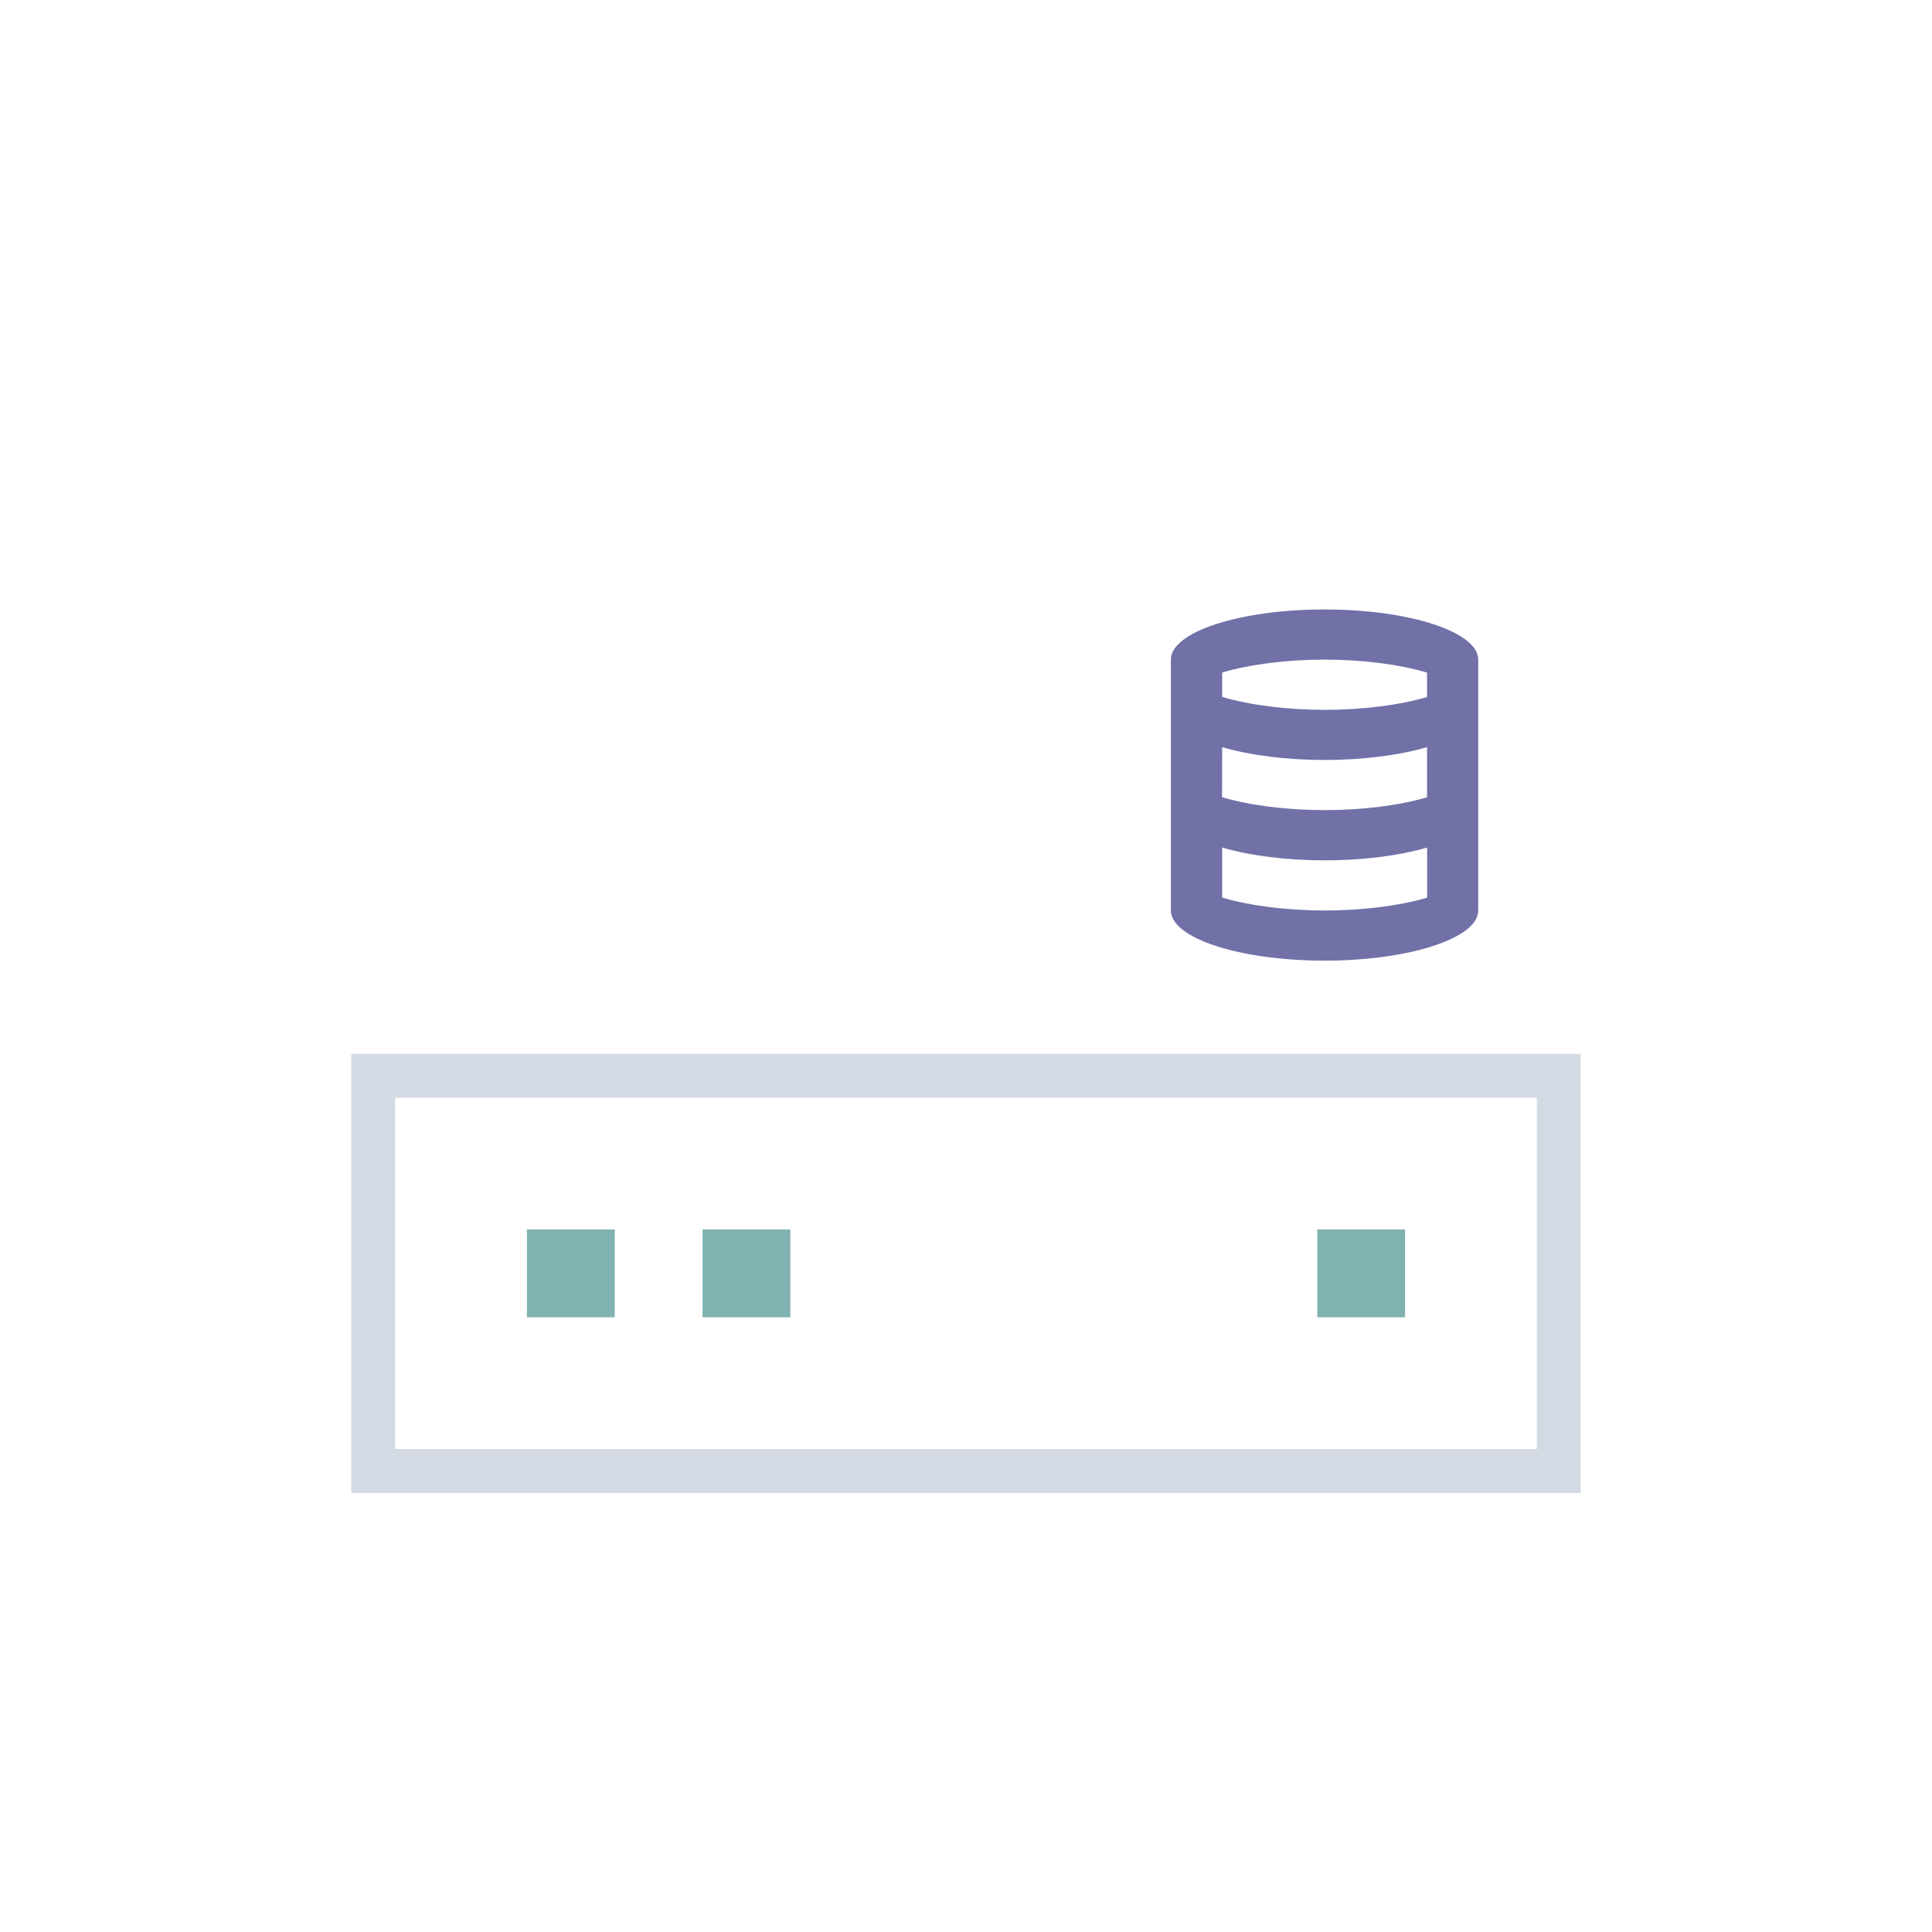
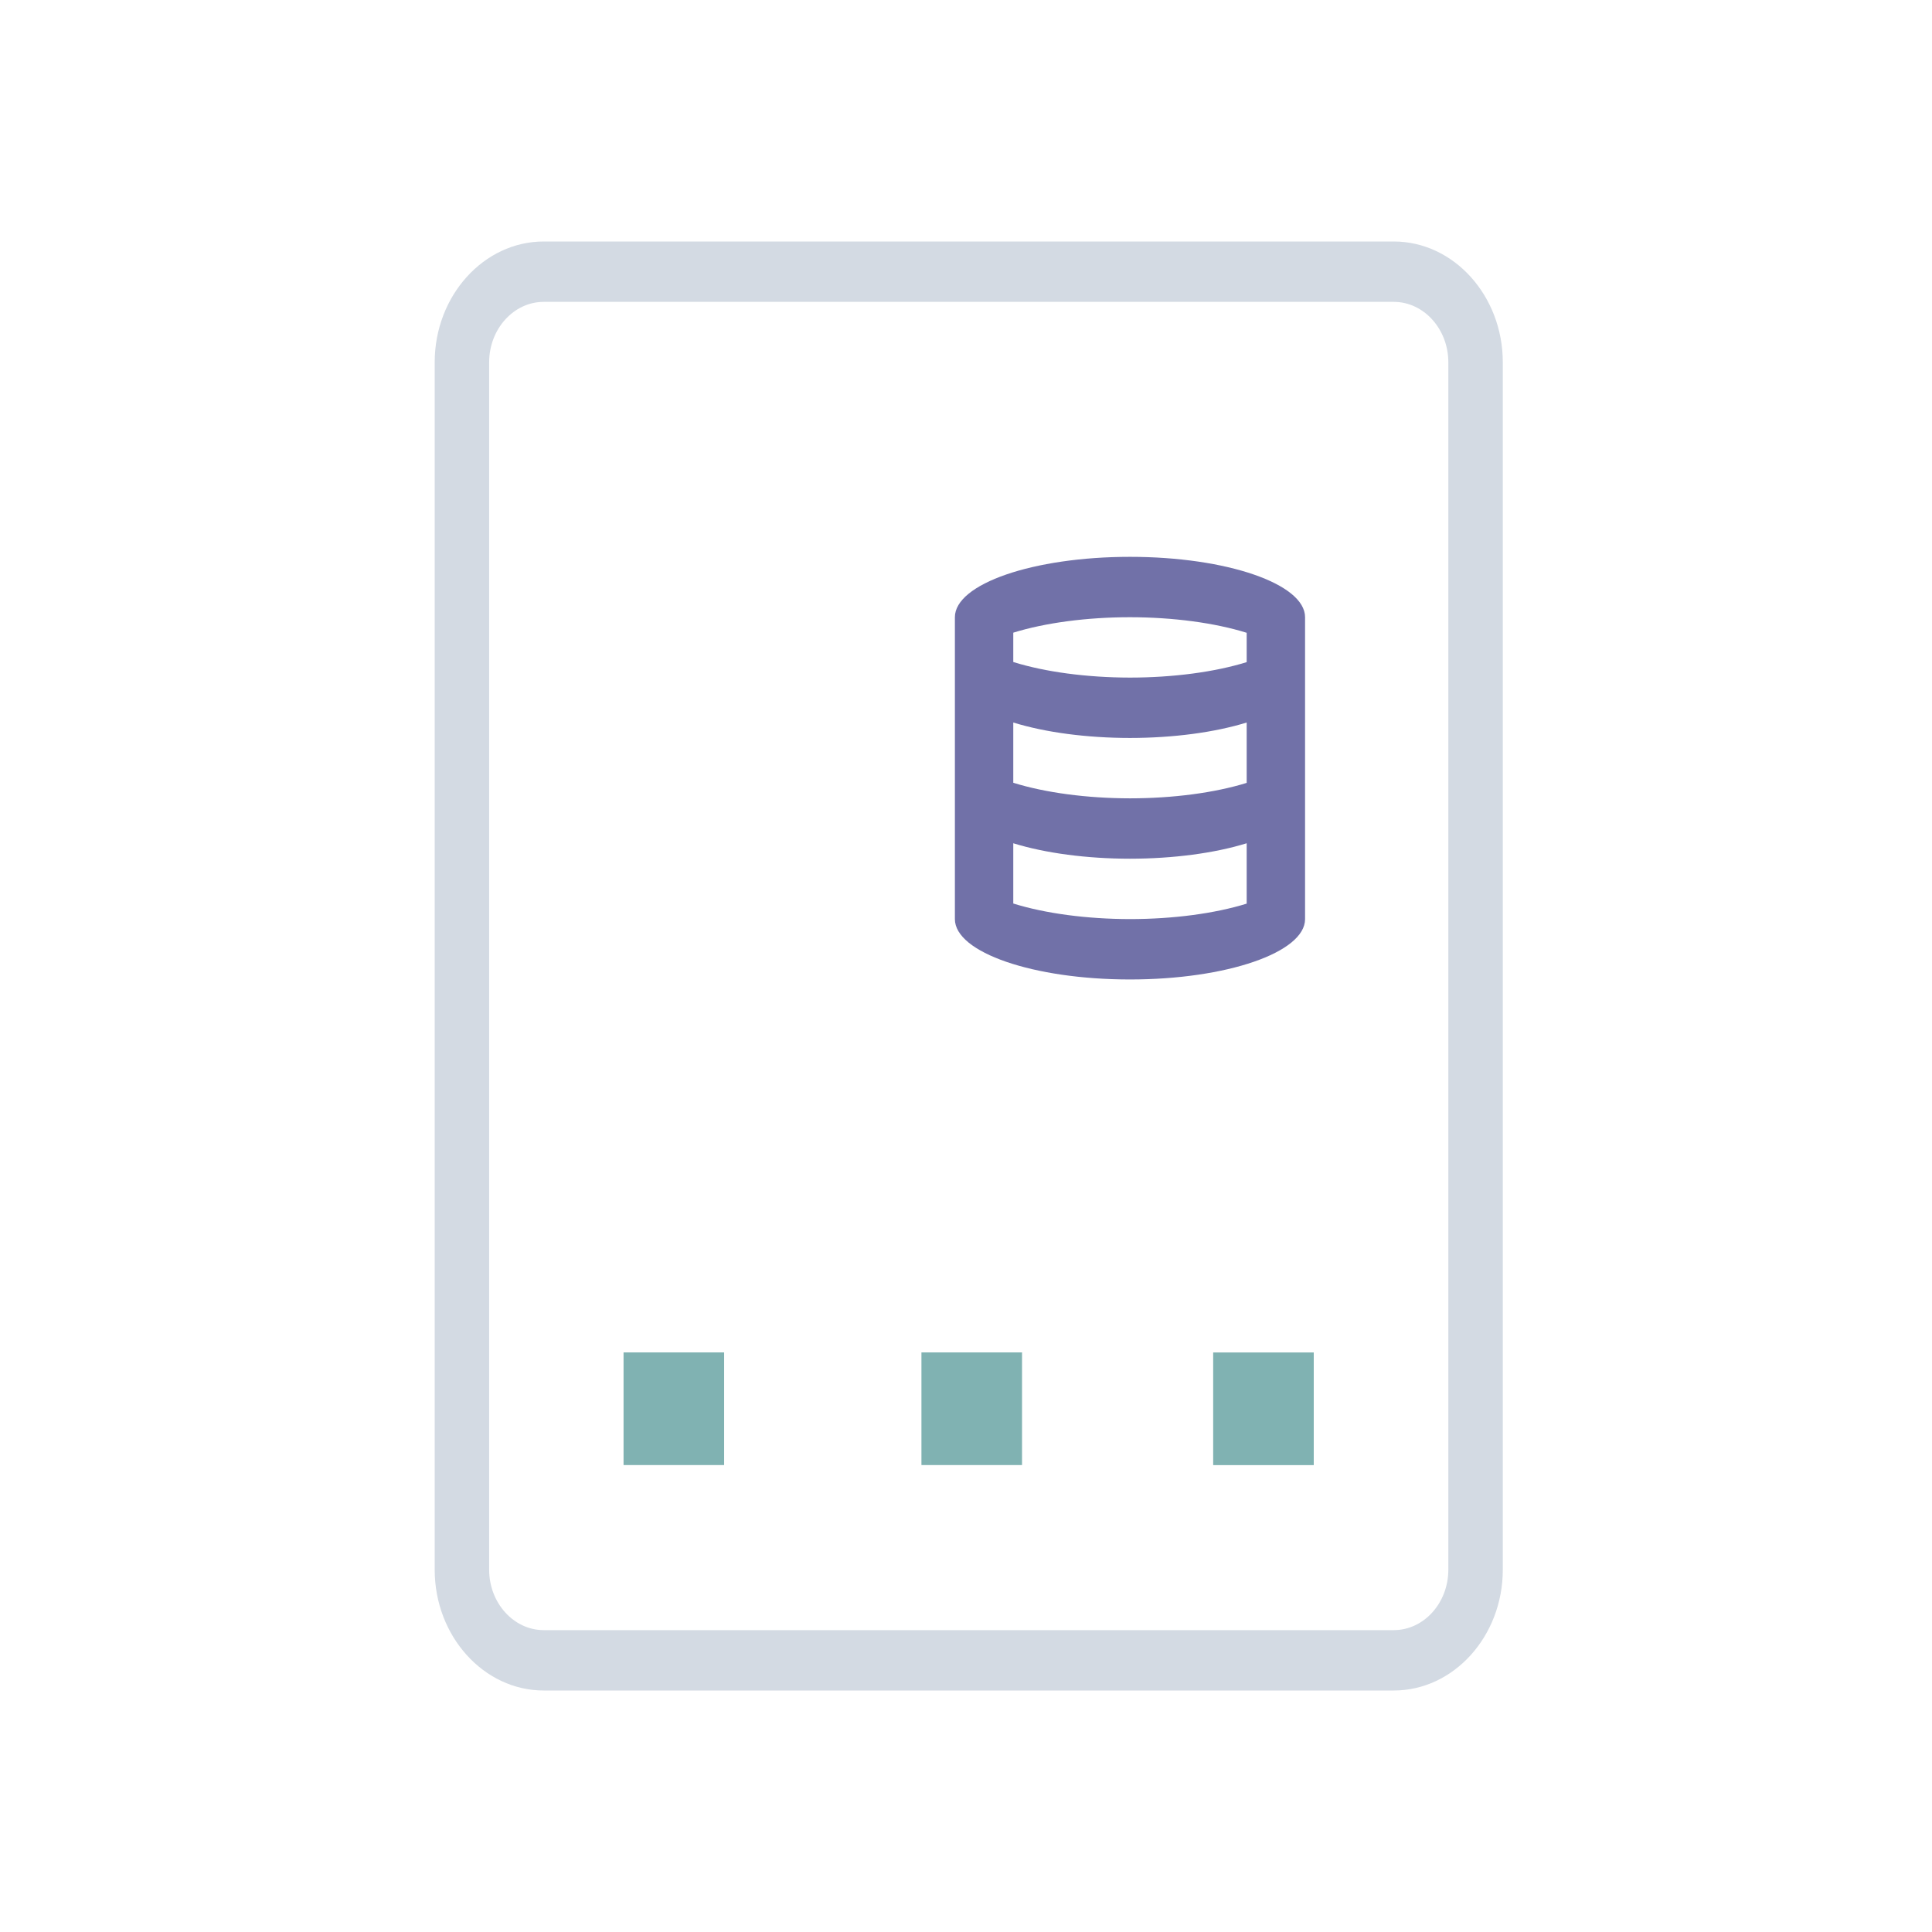
- <svg xmlns="http://www.w3.org/2000/svg" id="svg32" version="1.1" viewBox="0 0 22 22">
-   <defs id="defs20">
-     <style id="current-color-scheme-6" type="text/css" />
-   </defs>
-   <style type="text/css" id="current-color-scheme" />
-   <style id="current-color-scheme-36" type="text/css" />
-   <style type="text/css" id="current-color-scheme-3" />
-   <g id="disk-quota-low" transform="translate(-29,15)">
-     <path id="rect955" d="m 60,-3 v 5 h 14 v -5 z m 1,1 H 73 V 1 H 61 Z" style="opacity:1;fill:#d3dae3;fill-opacity:1;stroke:none;stroke-width:1.94;stroke-linecap:round;stroke-linejoin:round;stroke-miterlimit:4;stroke-dasharray:none;stroke-opacity:1" />
-     <rect ry="0" y="-1" x="71" height="1" width="1" id="rect960" style="opacity:1;fill:#80b2b2;fill-opacity:1;stroke:none;stroke-width:2;stroke-linecap:round;stroke-linejoin:round;stroke-miterlimit:4;stroke-dasharray:none;stroke-opacity:1" />
-     <rect style="opacity:1;fill:#80b2b2;fill-opacity:1;stroke:none;stroke-width:2;stroke-linecap:round;stroke-linejoin:round;stroke-miterlimit:4;stroke-dasharray:none;stroke-opacity:1" id="rect962" width="1" height="1" x="64.1" y="-1" ry="0" />
-     <rect ry="0" y="-1" x="61.9" height="1" width="1" id="rect964" style="opacity:1;fill:#80b2b2;fill-opacity:1;stroke:none;stroke-width:2;stroke-linecap:round;stroke-linejoin:round;stroke-miterlimit:4;stroke-dasharray:none;stroke-opacity:1" />
-     <path class="ColorScheme-NeutralText" d="m 71.179,-7.968 c -0.967,0 -1.75,0.256 -1.75,0.571 v 2.857 c 0,0.316 0.783,0.572 1.75,0.572 0.966,0 1.75,-0.256 1.75,-0.572 v -2.857 c 0,-0.316 -0.784,-0.571 -1.75,-0.571 z m 0,0.571 c 0.431,5.04e-4 0.847,0.053 1.167,0.147 v 0.278 c -0.321,0.094 -0.736,0.146 -1.167,0.146 -0.431,-5.001e-4 -0.847,-0.053 -1.167,-0.147 v -0.278 c 0.321,-0.094 0.736,-0.146 1.167,-0.146 z m -1.167,0.997 c 0.321,0.094 0.736,0.146 1.167,0.146 0.431,-1.901e-4 0.846,-0.052 1.167,-0.146 v 0.571 c -0.321,0.094 -0.736,0.146 -1.167,0.146 -0.431,-4.966e-4 -0.847,-0.053 -1.167,-0.147 z" id="path1075" style="fill:#ffcc00;fill-opacity:1;stroke-width:0.577" />
+ <svg xmlns="http://www.w3.org/2000/svg" width="32" height="32" version="1.1" id="svg58">
+   <defs id="defs62" />
+   <g id="disk-quota">
+     <rect style="opacity:0.001" width="32" height="32" x="0" y="0" id="rect35" />
+     <rect ry="0" y="22.401" x="20.094" height="1.866" width="1.666" id="rect960-5" style="fill:#80b2b2;fill-opacity:1;stroke:none;stroke-width:3.527;stroke-linecap:round;stroke-linejoin:round;stroke-miterlimit:4;stroke-dasharray:none;stroke-opacity:1" />
+     <rect style="fill:#80b2b2;fill-opacity:1;stroke:none;stroke-width:3.527;stroke-linecap:round;stroke-linejoin:round;stroke-miterlimit:4;stroke-dasharray:none;stroke-opacity:1" id="rect962-3" width="1.666" height="1.866" x="10.328" y="22.4" ry="0" />
+     <rect ry="0" y="22.4" x="15.262" height="1.866" width="1.666" id="rect964-5" style="fill:#80b2b2;fill-opacity:1;stroke:none;stroke-width:3.527;stroke-linecap:round;stroke-linejoin:round;stroke-miterlimit:4;stroke-dasharray:none;stroke-opacity:1" />
+     <path style="color:#232629;fill:#7171a8;fill-opacity:1;stroke-width:0.983" d="m 18.716,9.223 a 2.9,1 0 0 0 -2.9,1 v 5 a 2.9,1 0 0 0 2.9,1 2.9,1 0 0 0 2.9,-1 V 10.223 A 2.9,1 0 0 0 18.716,9.223 Z m 0,1 a 2.9,1 0 0 1 1.933,0.258 v 0.486 a 2.9,1 0 0 1 -1.933,0.256 2.9,1 0 0 1 -1.933,-0.258 v -0.486 a 2.9,1 0 0 1 1.933,-0.256 z m -1.933,1.744 a 2.9,1 0 0 0 1.933,0.256 2.9,1 0 0 0 1.933,-0.256 v 1 a 2.9,1 0 0 1 -1.933,0.256 2.9,1 0 0 1 -1.933,-0.258 z m 0,2 a 2.9,1 0 0 0 1.933,0.256 2.9,1 0 0 0 1.933,-0.256 v 1 a 2.9,1 0 0 1 -1.933,0.256 2.9,1 0 0 1 -1.933,-0.258 z" id="path1005" />
+     <path d="M 23.086,4 H 9.005 C 8.012,4 7.2,4.9 7.2,6 V 26 C 7.2,27.1 8.012,28 9.005,28 H 23.086 c 0.993,0 1.805,-0.9 1.805,-2 V 6 C 24.891,4.9 24.079,4 23.086,4 Z m 0.903,22 c 0,0.55 -0.406,1 -0.903,1 H 9.005 c -0.496,0 -0.903,-0.45 -0.903,-1 V 6 c 0,-0.55 0.406,-1 0.903,-1 H 23.086 c 0.496,0 0.903,0.45 0.903,1 z" id="path2" style="fill:#d3dae3;fill-opacity:1;stroke-width:0.475" />
  </g>
-   <g id="disk-quota-high" transform="translate(-29,15)">
-     <path style="opacity:1;fill:#d3dae3;fill-opacity:1;stroke:none;stroke-width:1.94;stroke-linecap:round;stroke-linejoin:round;stroke-miterlimit:4;stroke-dasharray:none;stroke-opacity:1" d="m 85,-3 v 5 h 14 v -5 z m 1,1 H 98 V 1 H 86 Z" id="path1045" />
-     <rect style="opacity:1;fill:#80b2b2;fill-opacity:1;stroke:none;stroke-width:2;stroke-linecap:round;stroke-linejoin:round;stroke-miterlimit:4;stroke-dasharray:none;stroke-opacity:1" id="rect1047" width="1" height="1" x="96" y="-1" ry="0" />
-     <rect ry="0" y="-1" x="89.1" height="1" width="1" id="rect1049" style="opacity:1;fill:#80b2b2;fill-opacity:1;stroke:none;stroke-width:2;stroke-linecap:round;stroke-linejoin:round;stroke-miterlimit:4;stroke-dasharray:none;stroke-opacity:1" />
-     <rect style="opacity:1;fill:#80b2b2;fill-opacity:1;stroke:none;stroke-width:2;stroke-linecap:round;stroke-linejoin:round;stroke-miterlimit:4;stroke-dasharray:none;stroke-opacity:1" id="rect1051" width="1" height="1" x="87" y="-1" ry="0" />
-     <path class="ColorScheme-NegativeText" d="M 96.2,-8 C 95.233,-8 94.45,-7.744 94.45,-7.429 v 2.857 C 94.45,-4.256 95.233,-4 96.2,-4 97.166,-4 97.95,-4.256 97.95,-4.571 V -7.429 C 97.95,-7.744 97.166,-8 96.2,-8 Z m 0,0.571 c 0.431,5.06e-4 0.847,0.053 1.167,0.147 v 0.278 c -0.321,0.094 -0.736,0.146 -1.167,0.146 -0.431,-5e-4 -0.847,-0.053 -1.167,-0.147 v -0.278 c 0.321,-0.094 0.736,-0.146 1.167,-0.146 z" id="path1097" style="color:#da4453;fill:#ff0066;fill-opacity:1;stroke-width:0.577" />
+   <g id="disk-quota-low">
+     <rect style="opacity:0.001" width="32" height="32" x="32" y="0" id="rect40" />
+     <path class="ColorScheme-NeutralText" d="m 50.716,9.223 c -1.602,0 -2.9,0.448 -2.9,1 v 5 c 0,0.552 1.298,1 2.9,1 1.602,0 2.9,-0.448 2.9,-1 v -5 c 0,-0.552 -1.298,-1 -2.9,-1 z m 0,1 c 0.715,8.7e-4 1.403,0.093 1.933,0.258 v 0.486 c -0.531,0.164 -1.22,0.256 -1.933,0.256 -0.715,-8.66e-4 -1.403,-0.093 -1.933,-0.258 v -0.486 c 0.531,-0.164 1.22,-0.256 1.933,-0.256 z m -1.933,1.744 c 0.531,0.164 1.22,0.256 1.933,0.256 0.714,-3.34e-4 1.402,-0.091 1.933,-0.256 v 1 c -0.531,0.164 -1.22,0.256 -1.933,0.256 -0.715,-8.81e-4 -1.403,-0.093 -1.933,-0.258 z" id="path1075" style="fill:#ffcc00;fill-opacity:1;stroke-width:0.983" />
+     <rect ry="0" y="22.401" x="52.094" height="1.866" width="1.666" id="rect960-5-9" style="fill:#80b2b2;fill-opacity:1;stroke:none;stroke-width:3.527;stroke-linecap:round;stroke-linejoin:round;stroke-miterlimit:4;stroke-dasharray:none;stroke-opacity:1" />
+     <rect style="fill:#80b2b2;fill-opacity:1;stroke:none;stroke-width:3.527;stroke-linecap:round;stroke-linejoin:round;stroke-miterlimit:4;stroke-dasharray:none;stroke-opacity:1" id="rect962-3-3" width="1.666" height="1.866" x="42.328" y="22.4" ry="0" />
+     <rect ry="0" y="22.4" x="47.262" height="1.866" width="1.666" id="rect964-5-19" style="fill:#80b2b2;fill-opacity:1;stroke:none;stroke-width:3.527;stroke-linecap:round;stroke-linejoin:round;stroke-miterlimit:4;stroke-dasharray:none;stroke-opacity:1" />
+     <path d="M 55.086,4 H 41.005 C 40.012,4 39.2,4.9 39.2,6 V 26 C 39.2,27.1 40.012,28 41.005,28 H 55.086 c 0.993,0 1.805,-0.9 1.805,-2 V 6 C 56.891,4.9 56.079,4 55.086,4 Z m 0.903,22 c 0,0.55 -0.406,1 -0.903,1 H 41.005 c -0.496,0 -0.903,-0.45 -0.903,-1 V 6 c 0,-0.55 0.406,-1 0.903,-1 H 55.086 c 0.496,0 0.903,0.45 0.903,1 z" id="path2-7" style="fill:#d3dae3;fill-opacity:1;stroke-width:0.475" />
  </g>
-   <g id="disk-quota-critical" transform="translate(-29,15)">
-     <path id="path1059" d="m 110,-3 v 5 h 14 v -5 z m 1,1 h 12 v 3 h -12 z" style="opacity:1;fill:#d3dae3;fill-opacity:1;stroke:none;stroke-width:1.94;stroke-linecap:round;stroke-linejoin:round;stroke-miterlimit:4;stroke-dasharray:none;stroke-opacity:1" />
-     <rect ry="0" y="-1" x="121" height="1" width="1" id="rect1061" style="opacity:1;fill:#80b2b2;fill-opacity:1;stroke:none;stroke-width:2;stroke-linecap:round;stroke-linejoin:round;stroke-miterlimit:4;stroke-dasharray:none;stroke-opacity:1" />
-     <rect style="opacity:1;fill:#80b2b2;fill-opacity:1;stroke:none;stroke-width:2;stroke-linecap:round;stroke-linejoin:round;stroke-miterlimit:4;stroke-dasharray:none;stroke-opacity:1" id="rect1063" width="1" height="1" x="114.1" y="-1" ry="0" />
-     <rect ry="0" y="-1" x="112" height="1" width="1" id="rect1065" style="opacity:1;fill:#80b2b2;fill-opacity:1;stroke:none;stroke-width:2;stroke-linecap:round;stroke-linejoin:round;stroke-miterlimit:4;stroke-dasharray:none;stroke-opacity:1" />
-     <path style="color:#da4453;fill:#d40055;fill-opacity:1;stroke-width:0.577" id="path1109" d="m 121.4,-8 c -0.967,0 -1.75,0.256 -1.75,0.571 v 2.857 C 119.65,-4.256 120.433,-4 121.4,-4 122.366,-4 123.15,-4.256 123.15,-4.571 V -7.429 C 123.15,-7.744 122.366,-8 121.4,-8 Z m 0,0.571 c 0.431,5.02e-4 0.847,0.053 1.167,0.147 v 0.278 c -0.321,0.094 -0.736,0.146 -1.167,0.146 -0.431,-5e-4 -0.847,-0.053 -1.167,-0.147 v -0.278 c 0.321,-0.094 0.736,-0.146 1.167,-0.146 z" class="ColorScheme-NegativeText" />
-     <path class="ColorScheme-NegativeText" d="m 118.1,-4.6 h 0.5 V -4 h -0.5 z" id="path1121" style="color:#da4453;fill:#d40055;fill-opacity:1;stroke-width:0.274" />
-     <path class="ColorScheme-NegativeText" d="m 118.1,-8 h 0.5 v 3 h -0.5 z" id="path1123" style="color:#da4453;fill:#d40055;fill-opacity:1;stroke-width:0.433" />
+   <g id="disk-quota-high">
+     <rect style="opacity:0.001" width="32" height="32" x="64" y="0" id="rect49" />
+     <path class="ColorScheme-NegativeText" d="M 82.767,9.256 C 81.165,9.256 79.867,9.704 79.867,10.256 v 5 c 0,0.552 1.298,1 2.9,1 1.602,0 2.9,-0.448 2.9,-1 V 10.256 C 85.667,9.704 84.369,9.256 82.767,9.256 Z m 0,1 c 0.715,8.74e-4 1.403,0.093 1.933,0.258 v 0.486 c -0.531,0.164 -1.22,0.256 -1.933,0.256 -0.715,-8.83e-4 -1.403,-0.093 -1.933,-0.258 v -0.486 c 0.531,-0.164 1.22,-0.256 1.933,-0.256 z" id="path1097" style="color:#da4453;fill:#ff0066;fill-opacity:1;stroke-width:0.983" />
+     <rect ry="0" y="22.4" x="84.094" height="1.866" width="1.666" id="rect960-5-8" style="fill:#80b2b2;fill-opacity:1;stroke:none;stroke-width:3.527;stroke-linecap:round;stroke-linejoin:round;stroke-miterlimit:4;stroke-dasharray:none;stroke-opacity:1" />
+     <rect style="fill:#80b2b2;fill-opacity:1;stroke:none;stroke-width:3.527;stroke-linecap:round;stroke-linejoin:round;stroke-miterlimit:4;stroke-dasharray:none;stroke-opacity:1" id="rect962-3-4" width="1.666" height="1.866" x="74.328" y="22.4" ry="0" />
+     <rect ry="0" y="22.4" x="79.262" height="1.866" width="1.666" id="rect964-5-5" style="fill:#80b2b2;fill-opacity:1;stroke:none;stroke-width:3.527;stroke-linecap:round;stroke-linejoin:round;stroke-miterlimit:4;stroke-dasharray:none;stroke-opacity:1" />
+     <path d="M 87.086,4 H 73.005 C 72.012,4 71.2,4.9 71.2,6 V 26 C 71.2,27.1 72.012,28 73.005,28 H 87.086 c 0.993,0 1.805,-0.9 1.805,-2 V 6 C 88.891,4.9 88.079,4 87.086,4 Z m 0.903,22 c 0,0.55 -0.406,1 -0.903,1 H 73.005 c -0.496,0 -0.903,-0.45 -0.903,-1 V 6 c 0,-0.55 0.406,-1 0.903,-1 H 87.086 c 0.496,0 0.903,0.45 0.903,1 z" id="path2-3" style="fill:#d3dae3;fill-opacity:1;stroke-width:0.475" />
  </g>
-   <g id="disk-quota">
-     <g id="g870">
-       <path id="rect955-7" d="m 4,12 v 5 h 14 v -5 z m 0.5,0.5 h 13 v 4 h -13 z" style="fill:#d3dae3;fill-opacity:1;stroke:none;stroke-width:1.94;stroke-linecap:round;stroke-linejoin:round;stroke-miterlimit:4;stroke-dasharray:none;stroke-opacity:1" />
-       <rect ry="0" y="14" x="15" height="1" width="1" id="rect960-5" style="fill:#80b2b2;fill-opacity:1;stroke:none;stroke-width:2;stroke-linecap:round;stroke-linejoin:round;stroke-miterlimit:4;stroke-dasharray:none;stroke-opacity:1" />
-       <rect style="fill:#80b2b2;fill-opacity:1;stroke:none;stroke-width:2;stroke-linecap:round;stroke-linejoin:round;stroke-miterlimit:4;stroke-dasharray:none;stroke-opacity:1" id="rect962-3" width="1" height="1" x="8" y="14" ry="0" />
-       <rect ry="0" y="14" x="6" height="1" width="1" id="rect964-5" style="fill:#80b2b2;fill-opacity:1;stroke:none;stroke-width:2;stroke-linecap:round;stroke-linejoin:round;stroke-miterlimit:4;stroke-dasharray:none;stroke-opacity:1" />
-       <path style="color:#232629;fill:#7171a8;fill-opacity:1;stroke-width:0.577" d="m 15.083,6.94 a 1.75,0.571 0 0 0 -1.75,0.571 v 2.857 a 1.75,0.571 0 0 0 1.75,0.571 1.75,0.571 0 0 0 1.75,-0.571 V 7.511 A 1.75,0.571 0 0 0 15.083,6.94 Z m 0,0.571 A 1.75,0.571 0 0 1 16.25,7.659 V 7.937 A 1.75,0.571 0 0 1 15.083,8.083 1.75,0.571 0 0 1 13.917,7.936 V 7.658 A 1.75,0.571 0 0 1 15.083,7.511 Z M 13.917,8.508 A 1.75,0.571 0 0 0 15.083,8.654 1.75,0.571 0 0 0 16.25,8.508 v 0.571 a 1.75,0.571 0 0 1 -1.167,0.146 1.75,0.571 0 0 1 -1.167,-0.147 z m 0,1.143 a 1.75,0.571 0 0 0 1.167,0.146 1.75,0.571 0 0 0 1.167,-0.146 v 0.571 a 1.75,0.571 0 0 1 -1.167,0.146 1.75,0.571 0 0 1 -1.167,-0.147 z" id="path1005" />
-     </g>
+   <g id="disk-quota-critical">
+     <rect style="opacity:0.001" width="32" height="32" x="96" y="0" id="rect2" />
+     <path class="ColorScheme-NegativeText" d="m 114.733,9.258 c -1.602,0 -2.9,0.448 -2.9,1 v 5 c 0,0.552 1.298,1 2.9,1 1.602,0 2.9,-0.448 2.9,-1 v -5 c 0,-0.552 -1.298,-1 -2.9,-1 z m 0,1 c 0.715,8.74e-4 1.403,0.093 1.933,0.258 v 0.486 c -0.531,0.164 -1.22,0.256 -1.933,0.256 -0.715,-8.83e-4 -1.403,-0.093 -1.933,-0.258 v -0.486 c 0.531,-0.164 1.22,-0.256 1.933,-0.256 z" id="path1097-6" style="color:#da4453;fill:#b20048;fill-opacity:1;stroke-width:0.983" />
+     <path class="ColorScheme-NegativeText" d="m 109.3,9.3 h 1.05 v 6.3 h -1.05 z" id="path1123" style="color:#da4453;fill:#b20048;fill-opacity:1;stroke-width:0.909" />
+     <path class="ColorScheme-NegativeText" d="m 109.3,16.6 h 1.167 V 18 H 109.3 Z" id="path1121" style="color:#da4453;fill:#b20048;fill-opacity:1;stroke-width:0.639" />
+     <rect ry="0" y="22.4" x="116.094" height="1.866" width="1.666" id="rect960-5-8-6" style="fill:#80b2b2;fill-opacity:1;stroke:none;stroke-width:3.527;stroke-linecap:round;stroke-linejoin:round;stroke-miterlimit:4;stroke-dasharray:none;stroke-opacity:1" />
+     <rect style="fill:#80b2b2;fill-opacity:1;stroke:none;stroke-width:3.527;stroke-linecap:round;stroke-linejoin:round;stroke-miterlimit:4;stroke-dasharray:none;stroke-opacity:1" id="rect962-3-4-1" width="1.666" height="1.866" x="106.328" y="22.4" ry="0" />
+     <rect ry="0" y="22.4" x="111.262" height="1.866" width="1.666" id="rect964-5-5-0" style="fill:#80b2b2;fill-opacity:1;stroke:none;stroke-width:3.527;stroke-linecap:round;stroke-linejoin:round;stroke-miterlimit:4;stroke-dasharray:none;stroke-opacity:1" />
+     <path d="m 119.086,4 h -14.081 C 104.012,4 103.2,4.9 103.2,6 V 26 C 103.2,27.1 104.012,28 105.005,28 h 14.081 c 0.993,0 1.805,-0.9 1.805,-2 V 6 C 120.891,4.9 120.079,4 119.086,4 Z m 0.903,22 c 0,0.55 -0.406,1 -0.903,1 h -14.081 c -0.496,0 -0.903,-0.45 -0.903,-1 V 6 c 0,-0.55 0.406,-1 0.903,-1 h 14.081 c 0.496,0 0.903,0.45 0.903,1 z" id="path2-3-6" style="fill:#d3dae3;fill-opacity:1;stroke-width:0.475" />
+   </g>
+   <g id="22-22-disk-quota">
+     <rect style="opacity:0.001" width="22" height="22" x="0" y="-22" id="rect12" />
+     <rect ry="0" y="-6.345" x="13.795" height="1.357" width="1.212" id="rect960-5-3" style="fill:#80b2b2;fill-opacity:1;stroke:none;stroke-width:2.565;stroke-linecap:round;stroke-linejoin:round;stroke-miterlimit:4;stroke-dasharray:none;stroke-opacity:1" />
+     <rect style="fill:#80b2b2;fill-opacity:1;stroke:none;stroke-width:2.565;stroke-linecap:round;stroke-linejoin:round;stroke-miterlimit:4;stroke-dasharray:none;stroke-opacity:1" id="rect962-3-2" width="1.212" height="1.357" x="6.693" y="-6.345" ry="0" />
+     <rect ry="0" y="-6.345" x="10.282" height="1.357" width="1.212" id="rect964-5-0" style="fill:#80b2b2;fill-opacity:1;stroke:none;stroke-width:2.565;stroke-linecap:round;stroke-linejoin:round;stroke-miterlimit:4;stroke-dasharray:none;stroke-opacity:1" />
+     <path style="color:#232629;fill:#7171a8;fill-opacity:1;stroke-width:0.715" d="m 12.794,-15.929 a 2.109,0.727 0 0 0 -2.109,0.727 v 3.636 a 2.109,0.727 0 0 0 2.109,0.727 2.109,0.727 0 0 0 2.109,-0.727 v -3.636 a 2.109,0.727 0 0 0 -2.109,-0.727 z m 0,0.727 a 2.109,0.727 0 0 1 1.406,0.187 v 0.354 a 2.109,0.727 0 0 1 -1.406,0.186 2.109,0.727 0 0 1 -1.406,-0.188 v -0.354 a 2.109,0.727 0 0 1 1.406,-0.186 z m -1.406,1.268 a 2.109,0.727 0 0 0 1.406,0.186 2.109,0.727 0 0 0 1.406,-0.186 v 0.727 a 2.109,0.727 0 0 1 -1.406,0.186 2.109,0.727 0 0 1 -1.406,-0.188 z m 0,1.455 a 2.109,0.727 0 0 0 1.406,0.186 2.109,0.727 0 0 0 1.406,-0.186 v 0.727 a 2.109,0.727 0 0 1 -1.406,0.186 2.109,0.727 0 0 1 -1.406,-0.187 z" id="path1005-6" />
+     <path d="M 15.591,-19 H 6.203 C 5.542,-19 5,-18.4 5,-17.667 V -4.333 C 5,-3.6 5.542,-3 6.203,-3 h 9.387 c 0.662,0 1.204,-0.6 1.204,-1.333 V -17.667 C 16.794,-18.4 16.253,-19 15.591,-19 Z m 0.602,14.667 c 0,0.367 -0.271,0.667 -0.602,0.667 H 6.203 c -0.331,0 -0.602,-0.3 -0.602,-0.667 v -13.333 c 0,-0.367 0.271,-0.667 0.602,-0.667 h 9.387 c 0.331,0 0.602,0.3 0.602,0.667 z" id="path2-1" style="fill:#d3dae3;fill-opacity:1;stroke-width:0.317" />
+   </g>
+   <g id="22-22-disk-quota-low">
+     <rect style="opacity:0.001" width="22" height="22" x="32" y="-22" id="rect17" />
+     <path class="ColorScheme-NeutralText" d="m 44.794,-15.929 c -1.165,0 -2.109,0.326 -2.109,0.727 v 3.636 c 0,0.402 0.944,0.727 2.109,0.727 1.165,0 2.109,-0.326 2.109,-0.727 v -3.636 c 0,-0.402 -0.944,-0.727 -2.109,-0.727 z m 0,0.727 c 0.52,6.32e-4 1.02,0.067 1.406,0.187 v 0.354 c -0.386,0.12 -0.887,0.186 -1.406,0.186 -0.52,-6.3e-4 -1.02,-0.068 -1.406,-0.187 v -0.354 c 0.386,-0.12 0.887,-0.186 1.406,-0.186 z m -1.406,1.268 c 0.386,0.12 0.887,0.186 1.406,0.186 0.519,-2.42e-4 1.02,-0.067 1.406,-0.186 v 0.727 c -0.386,0.12 -0.887,0.186 -1.406,0.186 -0.52,-6.4e-4 -1.02,-0.067 -1.406,-0.187 z" id="path1075-5" style="fill:#ffcc00;fill-opacity:1;stroke-width:0.715" />
+     <rect ry="0" y="-6.345" x="45.795" height="1.357" width="1.212" id="rect960-5-9-5" style="fill:#80b2b2;fill-opacity:1;stroke:none;stroke-width:2.565;stroke-linecap:round;stroke-linejoin:round;stroke-miterlimit:4;stroke-dasharray:none;stroke-opacity:1" />
+     <rect style="fill:#80b2b2;fill-opacity:1;stroke:none;stroke-width:2.565;stroke-linecap:round;stroke-linejoin:round;stroke-miterlimit:4;stroke-dasharray:none;stroke-opacity:1" id="rect962-3-3-4" width="1.212" height="1.357" x="38.693" y="-6.345" ry="0" />
+     <rect ry="0" y="-6.345" x="42.282" height="1.357" width="1.212" id="rect964-5-19-7" style="fill:#80b2b2;fill-opacity:1;stroke:none;stroke-width:2.565;stroke-linecap:round;stroke-linejoin:round;stroke-miterlimit:4;stroke-dasharray:none;stroke-opacity:1" />
+     <path d="M 47.591,-19 H 38.204 C 37.542,-19 37,-18.4 37,-17.667 V -4.333 C 37,-3.6 37.542,-3 38.204,-3 H 47.591 c 0.662,0 1.203,-0.6 1.203,-1.333 V -17.667 C 48.794,-18.4 48.253,-19 47.591,-19 Z m 0.602,14.667 c 0,0.367 -0.271,0.667 -0.602,0.667 h -9.387 c -0.331,0 -0.602,-0.3 -0.602,-0.667 v -13.333 c 0,-0.367 0.271,-0.667 0.602,-0.667 H 47.591 c 0.331,0 0.602,0.3 0.602,0.667 z" id="path2-7-6" style="fill:#d3dae3;fill-opacity:1;stroke-width:0.317" />
+   </g>
+   <g id="22-22-disk-quota-high">
+     <rect style="opacity:0.001" width="22" height="22" x="64" y="-22" id="rect26" />
+     <path class="ColorScheme-NegativeText" d="m 76.831,-15.905 c -1.165,0 -2.109,0.326 -2.109,0.727 v 3.636 c 0,0.402 0.944,0.727 2.109,0.727 1.165,0 2.109,-0.326 2.109,-0.727 v -3.636 c 0,-0.402 -0.944,-0.727 -2.109,-0.727 z m 0,0.727 c 0.52,6.35e-4 1.02,0.067 1.406,0.188 v 0.354 c -0.386,0.12 -0.887,0.186 -1.406,0.186 -0.52,-6.43e-4 -1.02,-0.068 -1.406,-0.188 v -0.354 c 0.386,-0.12 0.887,-0.186 1.406,-0.186 z" id="path1097-7" style="color:#da4453;fill:#ff0066;fill-opacity:1;stroke-width:0.715" />
+     <rect ry="0" y="-6.345" x="77.795" height="1.357" width="1.212" id="rect960-5-8-4" style="fill:#80b2b2;fill-opacity:1;stroke:none;stroke-width:2.565;stroke-linecap:round;stroke-linejoin:round;stroke-miterlimit:4;stroke-dasharray:none;stroke-opacity:1" />
+     <rect style="fill:#80b2b2;fill-opacity:1;stroke:none;stroke-width:2.565;stroke-linecap:round;stroke-linejoin:round;stroke-miterlimit:4;stroke-dasharray:none;stroke-opacity:1" id="rect962-3-4-5" width="1.212" height="1.357" x="70.693" y="-6.345" ry="0" />
+     <rect ry="0" y="-6.345" x="74.282" height="1.357" width="1.212" id="rect964-5-5-2" style="fill:#80b2b2;fill-opacity:1;stroke:none;stroke-width:2.565;stroke-linecap:round;stroke-linejoin:round;stroke-miterlimit:4;stroke-dasharray:none;stroke-opacity:1" />
+     <path d="M 79.591,-19 H 70.204 C 69.542,-19 69,-18.4 69,-17.667 V -4.333 C 69,-3.6 69.542,-3 70.204,-3 h 9.387 c 0.662,0 1.203,-0.6 1.203,-1.333 V -17.667 C 80.794,-18.4 80.253,-19 79.591,-19 Z m 0.602,14.667 c 0,0.367 -0.271,0.667 -0.602,0.667 h -9.387 c -0.331,0 -0.602,-0.3 -0.602,-0.667 v -13.333 c 0,-0.367 0.271,-0.667 0.602,-0.667 h 9.387 c 0.331,0 0.602,0.3 0.602,0.667 z" id="path2-3-5" style="fill:#d3dae3;fill-opacity:1;stroke-width:0.317" />
+   </g>
+   <g id="22-22-disk-quota-critical">
+     <rect style="opacity:0.001" width="22" height="22" x="96" y="-22" id="rect7" />
+     <path class="ColorScheme-NegativeText" d="m 108.806,-15.903 c -1.165,0 -2.109,0.326 -2.109,0.727 v 3.636 c 0,0.402 0.944,0.727 2.109,0.727 1.165,0 2.109,-0.326 2.109,-0.727 v -3.636 c 0,-0.402 -0.944,-0.727 -2.109,-0.727 z m 0,0.727 c 0.52,6.34e-4 1.02,0.067 1.406,0.188 v 0.354 c -0.386,0.12 -0.887,0.186 -1.406,0.186 -0.52,-6.4e-4 -1.02,-0.067 -1.406,-0.188 v -0.354 c 0.386,-0.12 0.887,-0.186 1.406,-0.186 z" id="path1097-6-4" style="color:#da4453;fill:#b20048;fill-opacity:1;stroke-width:0.715" />
+     <path class="ColorScheme-NegativeText" d="m 104.855,-15.873 h 0.764 v 4.582 h -0.764 z" id="path1123-7" style="color:#da4453;fill:#b20048;fill-opacity:1;stroke-width:0.661" />
+     <path class="ColorScheme-NegativeText" d="m 104.855,-10.564 h 0.848 v 1.018 h -0.848 z" id="path1121-4" style="color:#da4453;fill:#b20048;fill-opacity:1;stroke-width:0.465" />
+     <rect ry="0" y="-6.345" x="109.795" height="1.357" width="1.212" id="rect960-5-8-6-4" style="fill:#80b2b2;fill-opacity:1;stroke:none;stroke-width:2.565;stroke-linecap:round;stroke-linejoin:round;stroke-miterlimit:4;stroke-dasharray:none;stroke-opacity:1" />
+     <rect style="fill:#80b2b2;fill-opacity:1;stroke:none;stroke-width:2.565;stroke-linecap:round;stroke-linejoin:round;stroke-miterlimit:4;stroke-dasharray:none;stroke-opacity:1" id="rect962-3-4-1-3" width="1.212" height="1.357" x="102.693" y="-6.345" ry="0" />
+     <rect ry="0" y="-6.345" x="106.282" height="1.357" width="1.212" id="rect964-5-5-0-0" style="fill:#80b2b2;fill-opacity:1;stroke:none;stroke-width:2.565;stroke-linecap:round;stroke-linejoin:round;stroke-miterlimit:4;stroke-dasharray:none;stroke-opacity:1" />
+     <path d="m 111.591,-19 h -9.387 C 101.542,-19 101,-18.4 101,-17.667 V -4.333 C 101,-3.6 101.542,-3 102.204,-3 h 9.387 c 0.662,0 1.203,-0.6 1.203,-1.333 V -17.667 C 112.794,-18.4 112.253,-19 111.591,-19 Z m 0.602,14.667 c 0,0.367 -0.271,0.667 -0.602,0.667 h -9.387 c -0.331,0 -0.602,-0.3 -0.602,-0.667 v -13.333 c 0,-0.367 0.271,-0.667 0.602,-0.667 h 9.387 c 0.331,0 0.602,0.3 0.602,0.667 z" id="path2-3-6-7" style="fill:#d3dae3;fill-opacity:1;stroke-width:0.317" />
  </g>
</svg>
